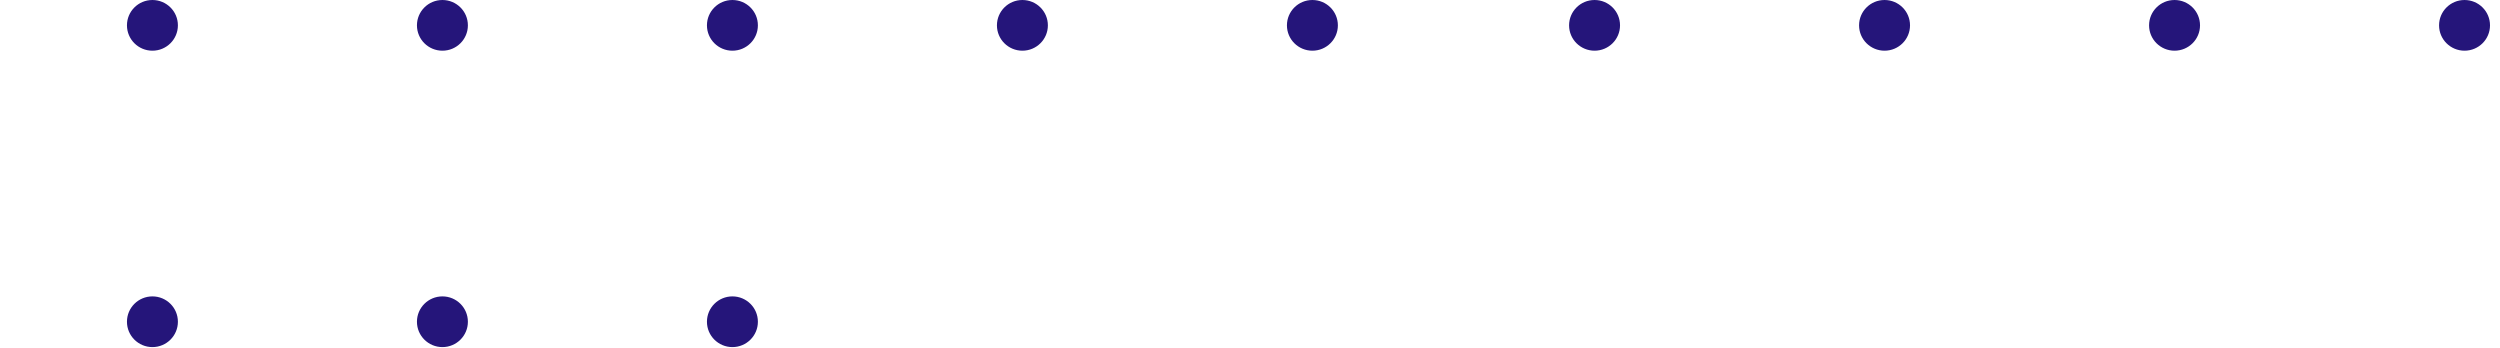
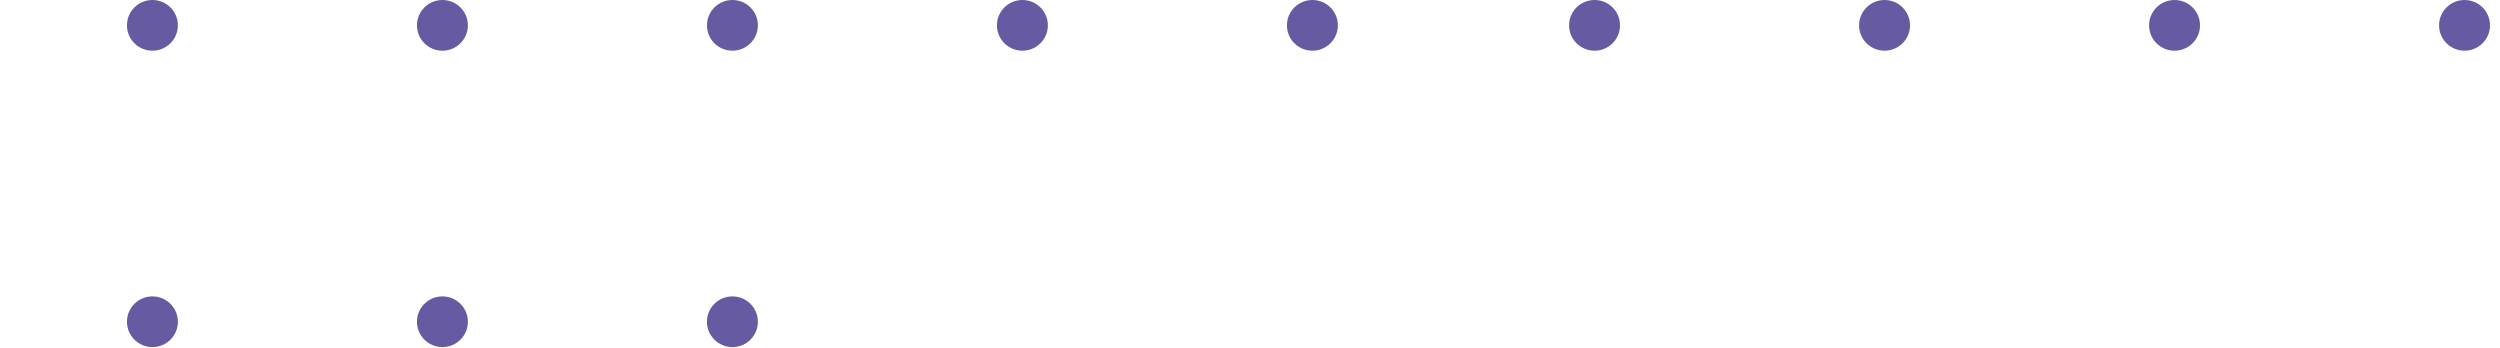
<svg xmlns="http://www.w3.org/2000/svg" width="230" height="32" viewBox="0 0 230 32" fill="none">
-   <path d="M224.394 2.332C224.394 1.044 225.443 5.21348e-05 226.737 5.2078e-05C228.031 5.20213e-05 229.081 1.044 229.081 2.332C229.081 3.62 228.031 4.664 226.737 4.664C225.443 4.664 224.394 3.62 224.394 2.332Z" fill="#25157A" />
-   <path d="M197.715 2.332C197.715 1.044 198.764 5.21348e-05 200.058 5.2078e-05C201.352 5.20213e-05 202.402 1.044 202.402 2.332C202.402 3.62 201.352 4.664 200.058 4.664C198.764 4.664 197.715 3.62 197.715 2.332Z" fill="#25157A" />
-   <path d="M171.035 2.332C171.035 1.044 172.084 5.21348e-05 173.379 5.2078e-05C174.673 5.20213e-05 175.722 1.044 175.722 2.332C175.722 3.62 174.673 4.664 173.379 4.664C172.084 4.664 171.035 3.62 171.035 2.332Z" fill="#25157A" />
-   <path d="M144.356 2.332C144.356 1.044 145.405 5.21348e-05 146.7 5.2078e-05C147.994 5.20213e-05 149.043 1.044 149.043 2.332C149.043 3.62 147.994 4.664 146.7 4.664C145.405 4.664 144.356 3.62 144.356 2.332Z" fill="#25157A" />
-   <path d="M118.398 2.332C118.398 1.044 119.447 -8.90035e-06 120.741 -8.95712e-06C122.035 -9.01389e-06 123.085 1.044 123.085 2.332C123.085 3.62 122.035 4.664 120.741 4.664C119.447 4.664 118.398 3.62 118.398 2.332Z" fill="#25157A" />
-   <path d="M91.718 2.332C91.718 1.044 92.767 -8.90034e-06 94.061 -8.95711e-06C95.356 -9.01388e-06 96.405 1.044 96.405 2.332C96.405 3.62 95.356 4.664 94.061 4.664C92.767 4.664 91.718 3.62 91.718 2.332Z" fill="#25157A" />
-   <path d="M65.039 29.601C65.039 28.312 66.088 27.268 67.382 27.268C68.677 27.268 69.726 28.312 69.726 29.601C69.726 30.889 68.677 31.933 67.382 31.933C66.088 31.933 65.039 30.889 65.039 29.601Z" fill="#25157A" />
-   <path d="M65.039 2.332C65.039 1.044 66.088 -8.90034e-06 67.382 -8.95711e-06C68.677 -9.01388e-06 69.726 1.044 69.726 2.332C69.726 3.62 68.677 4.664 67.382 4.664C66.088 4.664 65.039 3.62 65.039 2.332Z" fill="#25157A" />
-   <path d="M38.359 29.601C38.359 28.312 39.408 27.268 40.703 27.268C41.997 27.268 43.046 28.312 43.046 29.601C43.046 30.889 41.997 31.933 40.703 31.933C39.408 31.933 38.359 30.889 38.359 29.601Z" fill="#25157A" />
-   <path d="M38.359 2.332C38.359 1.044 39.409 -8.90033e-06 40.703 -8.95711e-06C41.997 -9.01388e-06 43.046 1.044 43.046 2.332C43.046 3.62 41.997 4.664 40.703 4.664C39.409 4.664 38.359 3.62 38.359 2.332Z" fill="#25157A" />
-   <path d="M11.68 29.601C11.68 28.312 12.729 27.268 14.023 27.268C15.317 27.268 16.367 28.312 16.367 29.601C16.367 30.889 15.317 31.933 14.023 31.933C12.729 31.933 11.68 30.889 11.68 29.601Z" fill="#25157A" />
-   <path d="M11.68 2.332C11.68 1.044 12.729 5.21348e-05 14.023 5.2078e-05C15.317 5.20213e-05 16.367 1.044 16.367 2.332C16.367 3.62 15.317 4.664 14.023 4.664C12.729 4.664 11.68 3.62 11.68 2.332Z" fill="#25157A" />
+   <g opacity="0.7">
+     <path d="M224.394 2.332C224.394 1.044 225.443 5.21348e-05 226.737 5.2078e-05C228.031 5.20213e-05 229.081 1.044 229.081 2.332C229.081 3.62 228.031 4.664 226.737 4.664C225.443 4.664 224.394 3.62 224.394 2.332Z" fill="#25157A" />
+     <path d="M197.715 2.332C197.715 1.044 198.764 5.21348e-05 200.058 5.2078e-05C201.352 5.20213e-05 202.402 1.044 202.402 2.332C202.402 3.62 201.352 4.664 200.058 4.664C198.764 4.664 197.715 3.62 197.715 2.332Z" fill="#25157A" />
+     <path d="M171.035 2.332C171.035 1.044 172.084 5.21348e-05 173.379 5.2078e-05C174.673 5.20213e-05 175.722 1.044 175.722 2.332C175.722 3.62 174.673 4.664 173.379 4.664C172.084 4.664 171.035 3.62 171.035 2.332Z" fill="#25157A" />
+     <path d="M144.356 2.332C144.356 1.044 145.405 5.21348e-05 146.7 5.2078e-05C147.994 5.20213e-05 149.043 1.044 149.043 2.332C149.043 3.62 147.994 4.664 146.7 4.664C145.405 4.664 144.356 3.62 144.356 2.332Z" fill="#25157A" />
+     <path d="M118.398 2.332C118.398 1.044 119.447 -8.90035e-06 120.741 -8.95712e-06C122.035 -9.01389e-06 123.085 1.044 123.085 2.332C123.085 3.62 122.035 4.664 120.741 4.664C119.447 4.664 118.398 3.62 118.398 2.332Z" fill="#25157A" />
+     <path d="M91.718 2.332C91.718 1.044 92.767 -8.90034e-06 94.061 -8.95711e-06C95.356 -9.01388e-06 96.405 1.044 96.405 2.332C96.405 3.62 95.356 4.664 94.061 4.664C92.767 4.664 91.718 3.62 91.718 2.332Z" fill="#25157A" />
+     <path d="M65.039 29.601C65.039 28.312 66.088 27.268 67.382 27.268C68.677 27.268 69.726 28.312 69.726 29.601C69.726 30.889 68.677 31.933 67.382 31.933C66.088 31.933 65.039 30.889 65.039 29.601Z" fill="#25157A" />
+     <path d="M65.039 2.332C65.039 1.044 66.088 -8.90034e-06 67.382 -8.95711e-06C68.677 -9.01388e-06 69.726 1.044 69.726 2.332C69.726 3.62 68.677 4.664 67.382 4.664C66.088 4.664 65.039 3.62 65.039 2.332Z" fill="#25157A" />
+     <path d="M38.359 29.601C38.359 28.312 39.408 27.268 40.703 27.268C41.997 27.268 43.046 28.312 43.046 29.601C43.046 30.889 41.997 31.933 40.703 31.933C39.408 31.933 38.359 30.889 38.359 29.601Z" fill="#25157A" />
+     <path d="M38.359 2.332C38.359 1.044 39.409 -8.90033e-06 40.703 -8.95711e-06C41.997 -9.01388e-06 43.046 1.044 43.046 2.332C43.046 3.62 41.997 4.664 40.703 4.664C39.409 4.664 38.359 3.62 38.359 2.332Z" fill="#25157A" />
+     <path d="M11.68 29.601C11.68 28.312 12.729 27.268 14.023 27.268C15.317 27.268 16.367 28.312 16.367 29.601C16.367 30.889 15.317 31.933 14.023 31.933C12.729 31.933 11.68 30.889 11.68 29.601Z" fill="#25157A" />
+     <path d="M11.68 2.332C11.68 1.044 12.729 5.21348e-05 14.023 5.2078e-05C15.317 5.20213e-05 16.367 1.044 16.367 2.332C16.367 3.62 15.317 4.664 14.023 4.664C12.729 4.664 11.68 3.62 11.68 2.332Z" fill="#25157A" />
+   </g>
</svg>
